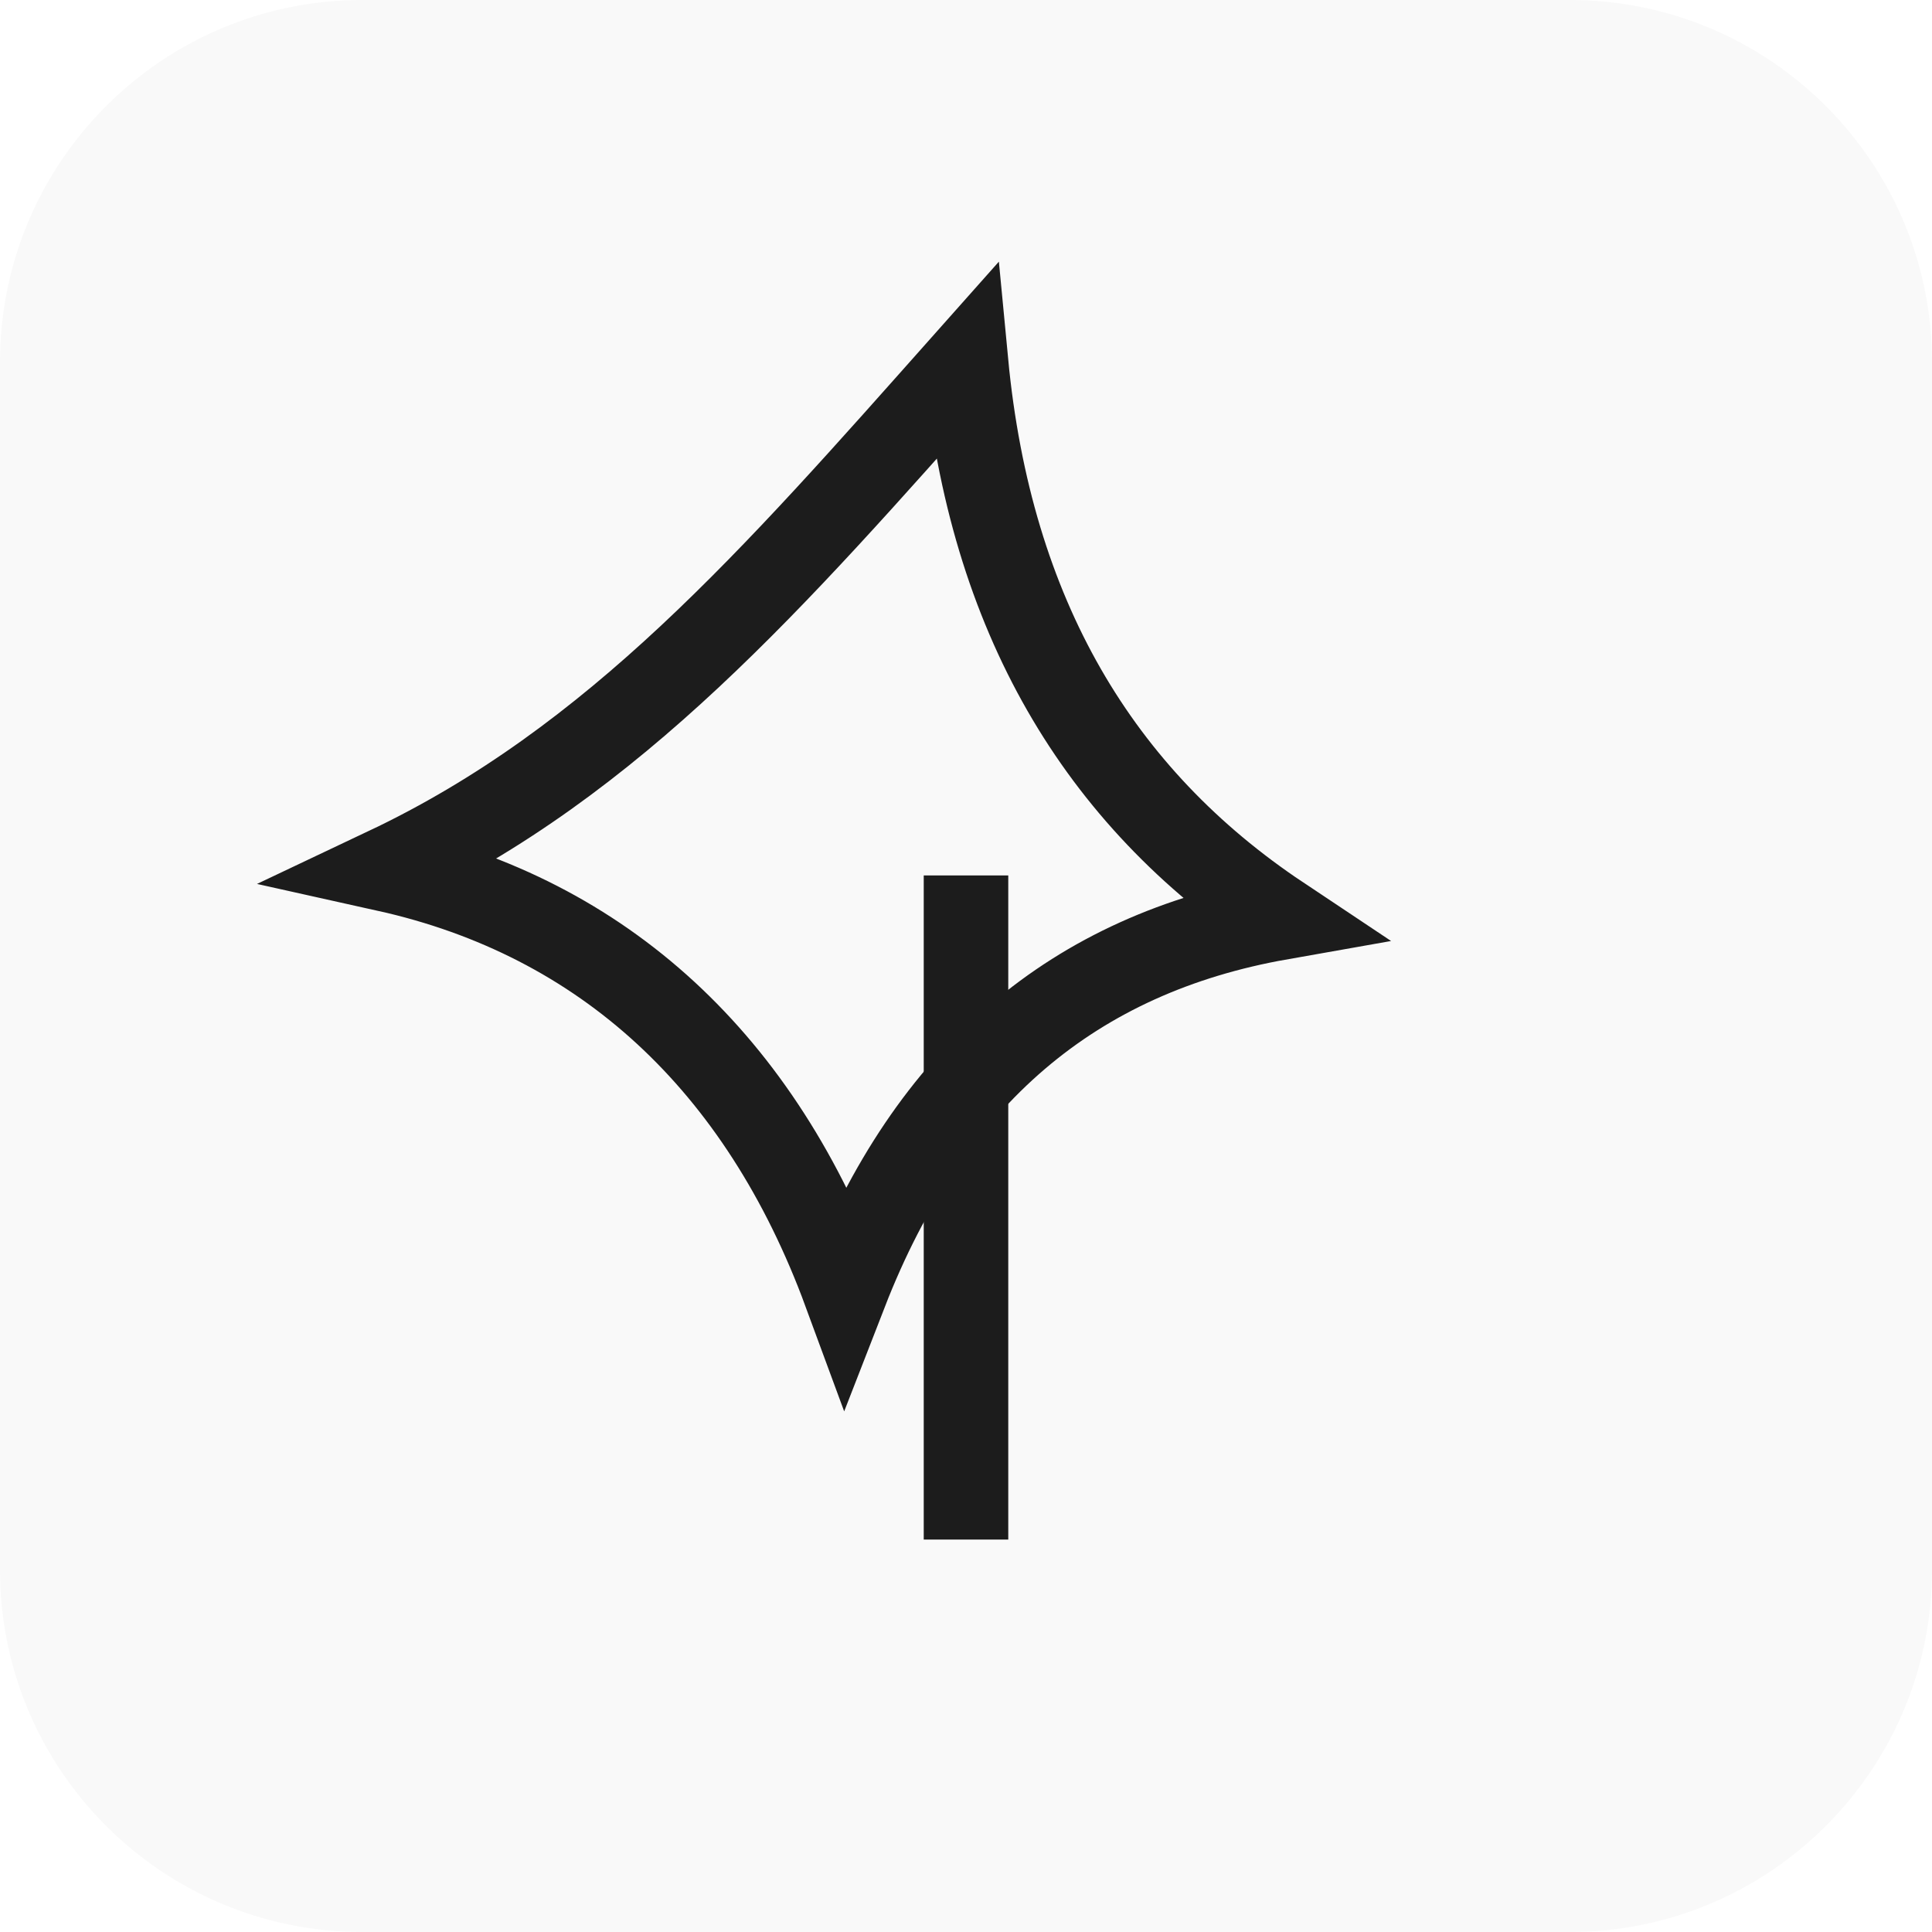
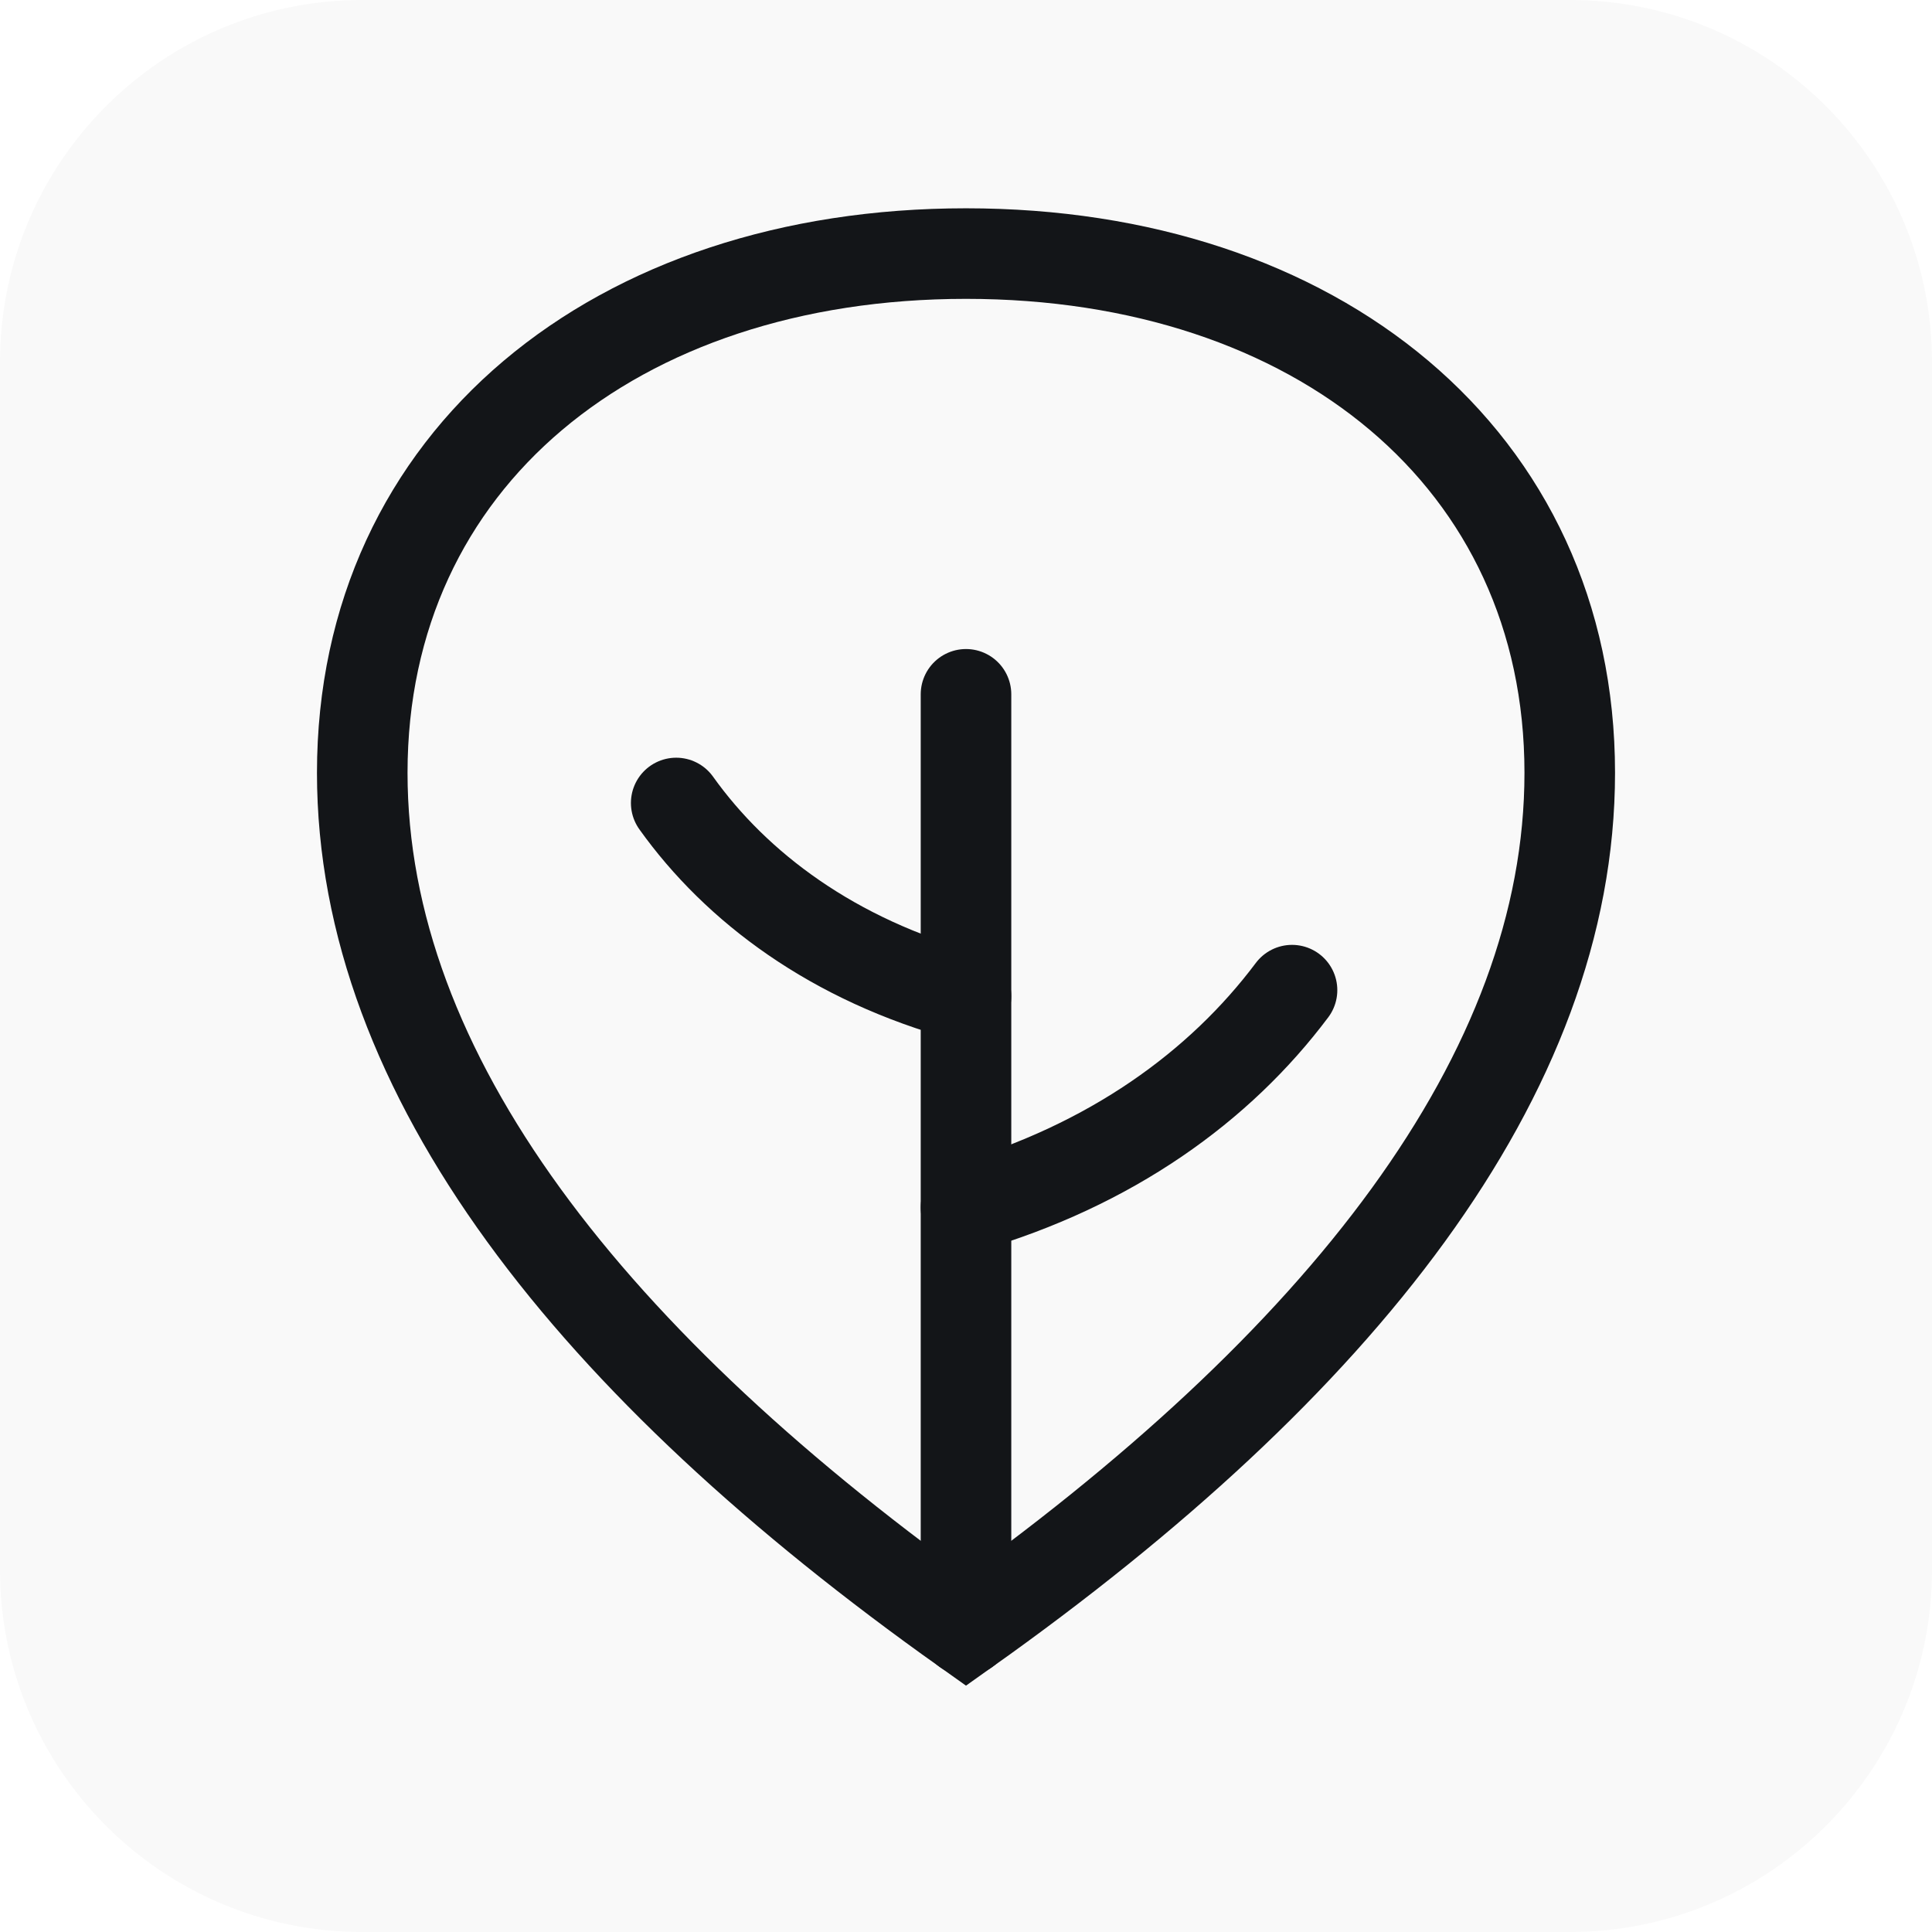
<svg xmlns="http://www.w3.org/2000/svg" viewBox="0 0 32 32" fill="none">
  <rect width="32" height="32" rx="6" fill="#F9F9F9" />
-   <path d="M16 6c.4 4.2 2.2 7.2 5.2 9.2-3.4.6-5.8 2.6-7.2 6.2C12.6 17.6 10 15.2 6.4 14.4 10.2 12.6 12.8 9.6 16 6Z" stroke="#1C1C1C" stroke-width="1.4" fill="none" />
-   <path d="M16 14.5v11" stroke="#1C1C1C" stroke-width="1.4" />
+   <path d="M16 27c-6.2-4.4-10-9.2-10-14.2C6 7.6 10.2 4.2 16 4.2S26 7.6 26 12.8C26 17.8 22.2 22.6 16 27Z" stroke="#131518" stroke-width="1.5" />
+   <path d="M16 27V11.5" stroke="#131518" stroke-width="1.5" stroke-linecap="round" />
+   <path d="M16 16.5c-2.2-.6-3.8-1.8-4.8-3.2M16 20c2.4-.7 4.2-2 5.4-3.6" stroke="#131518" stroke-width="1.5" stroke-linecap="round" />
</svg>
